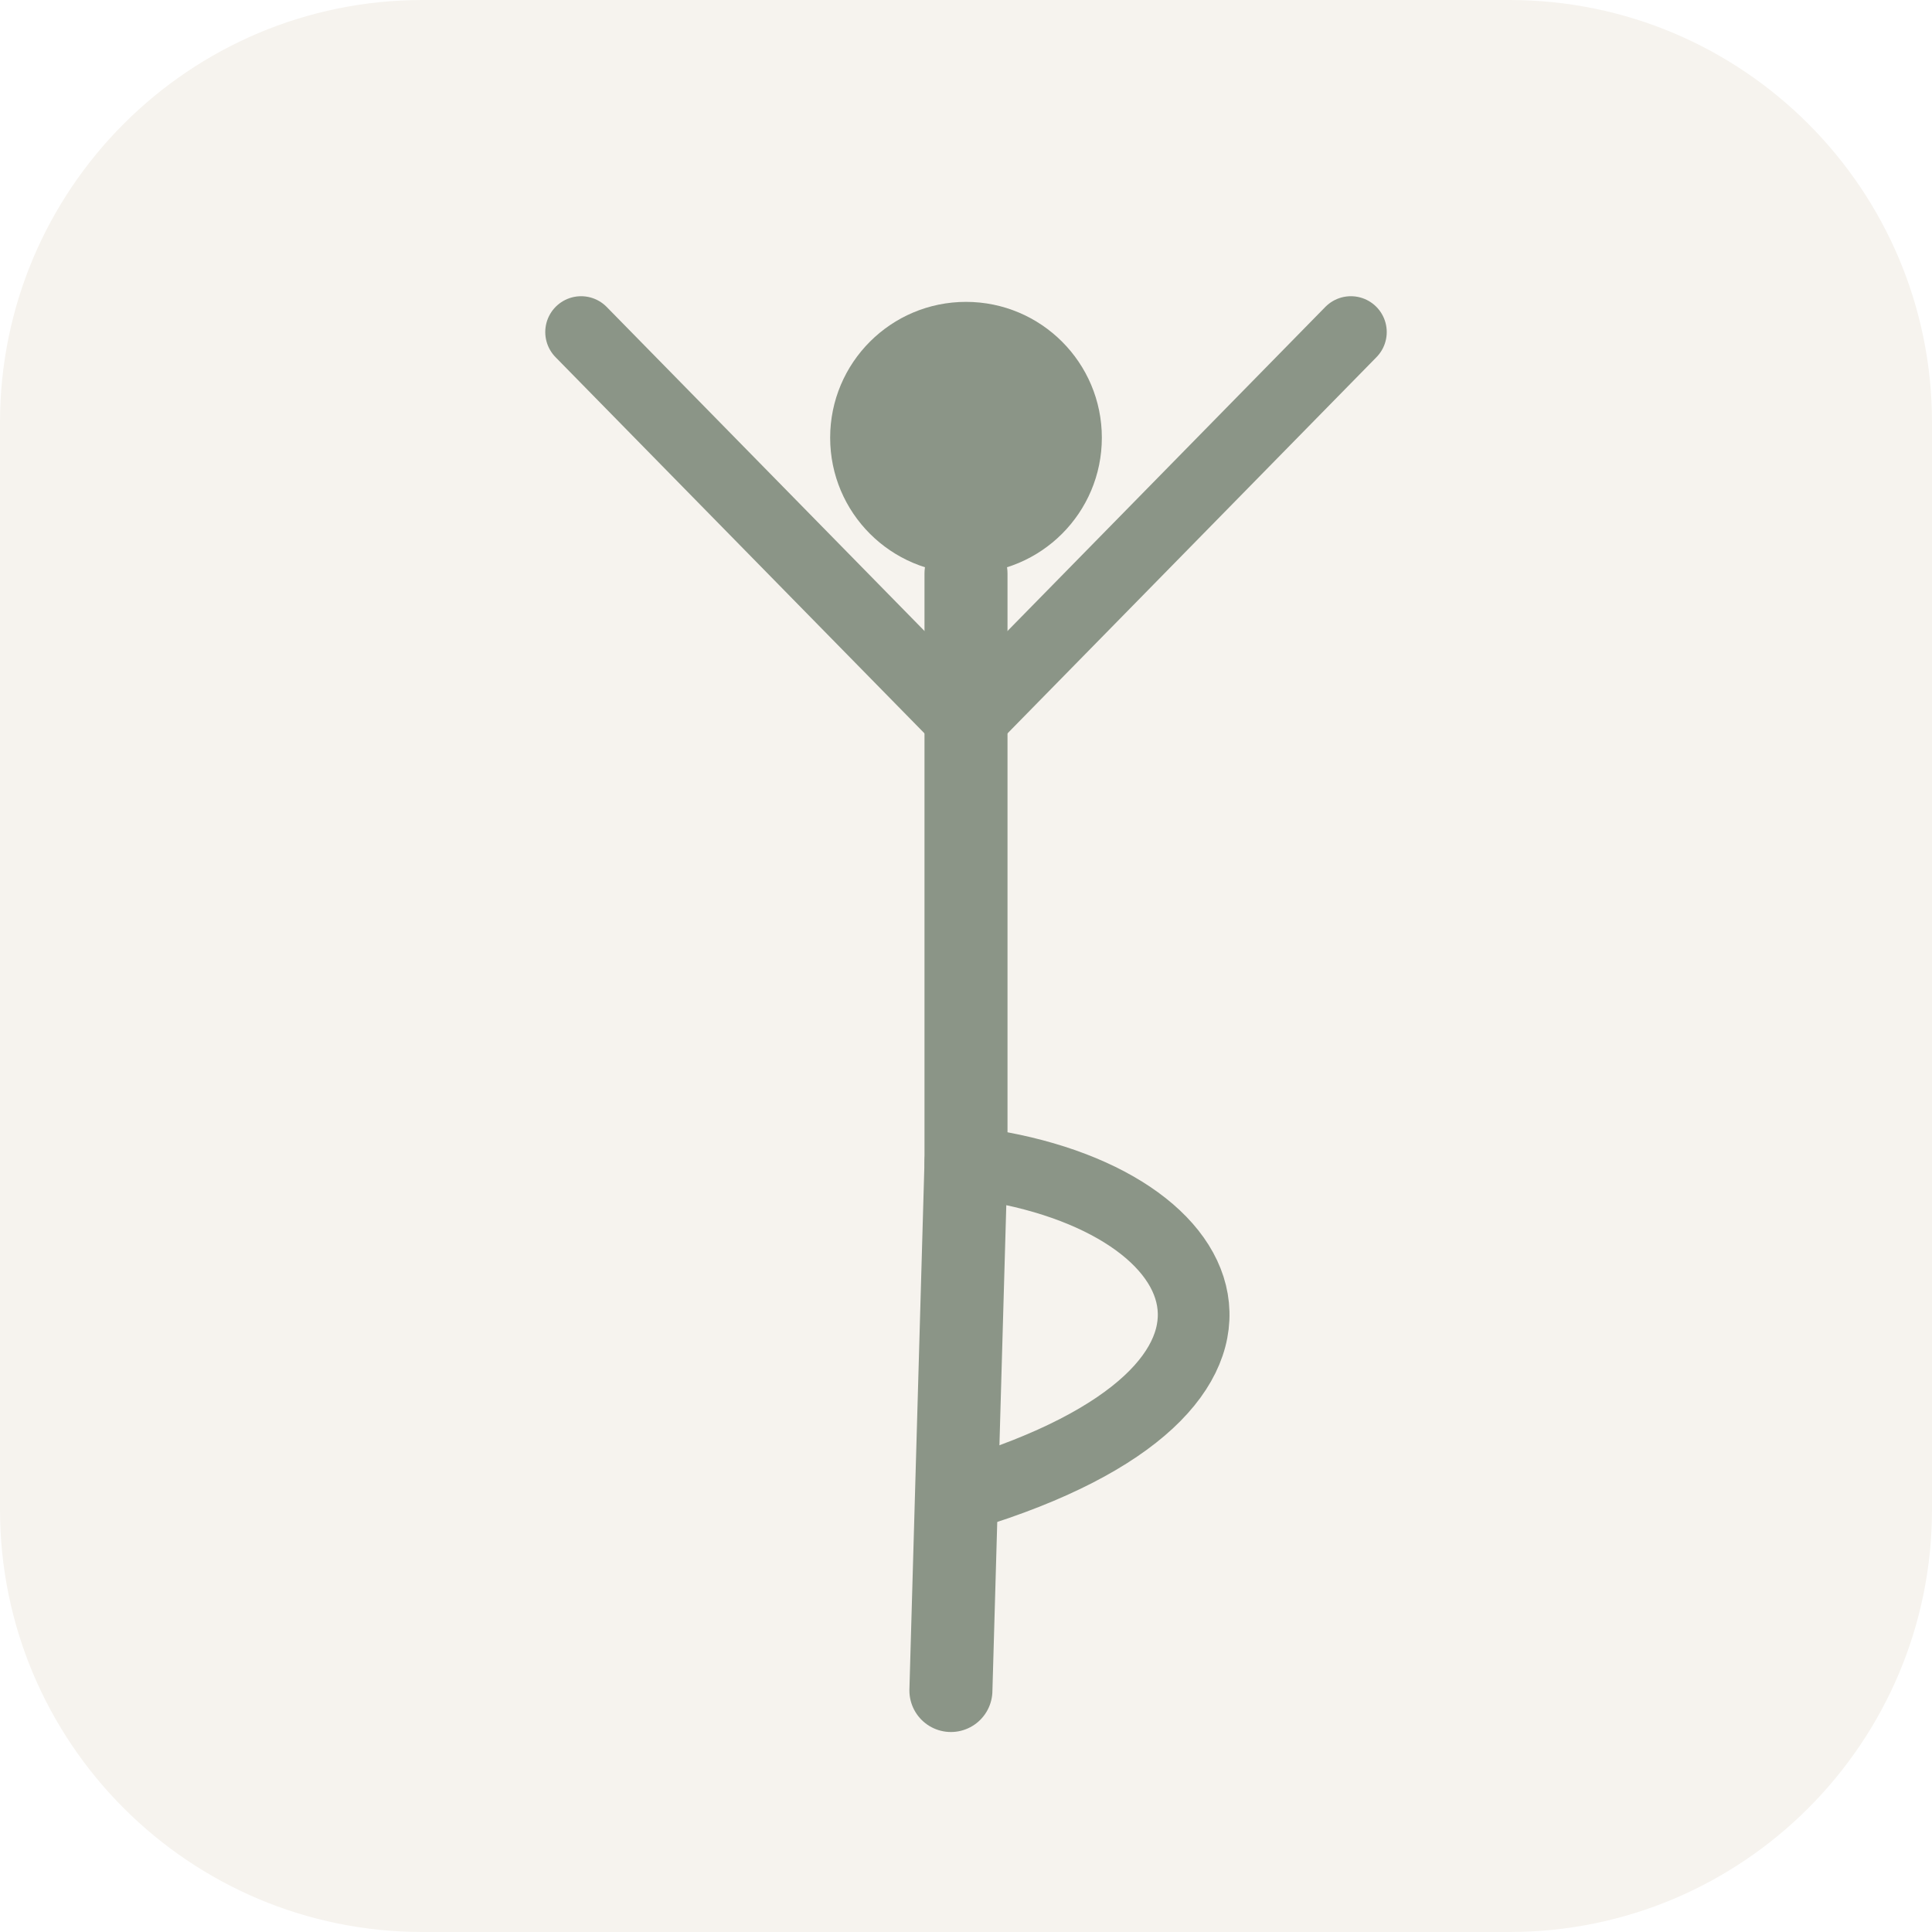
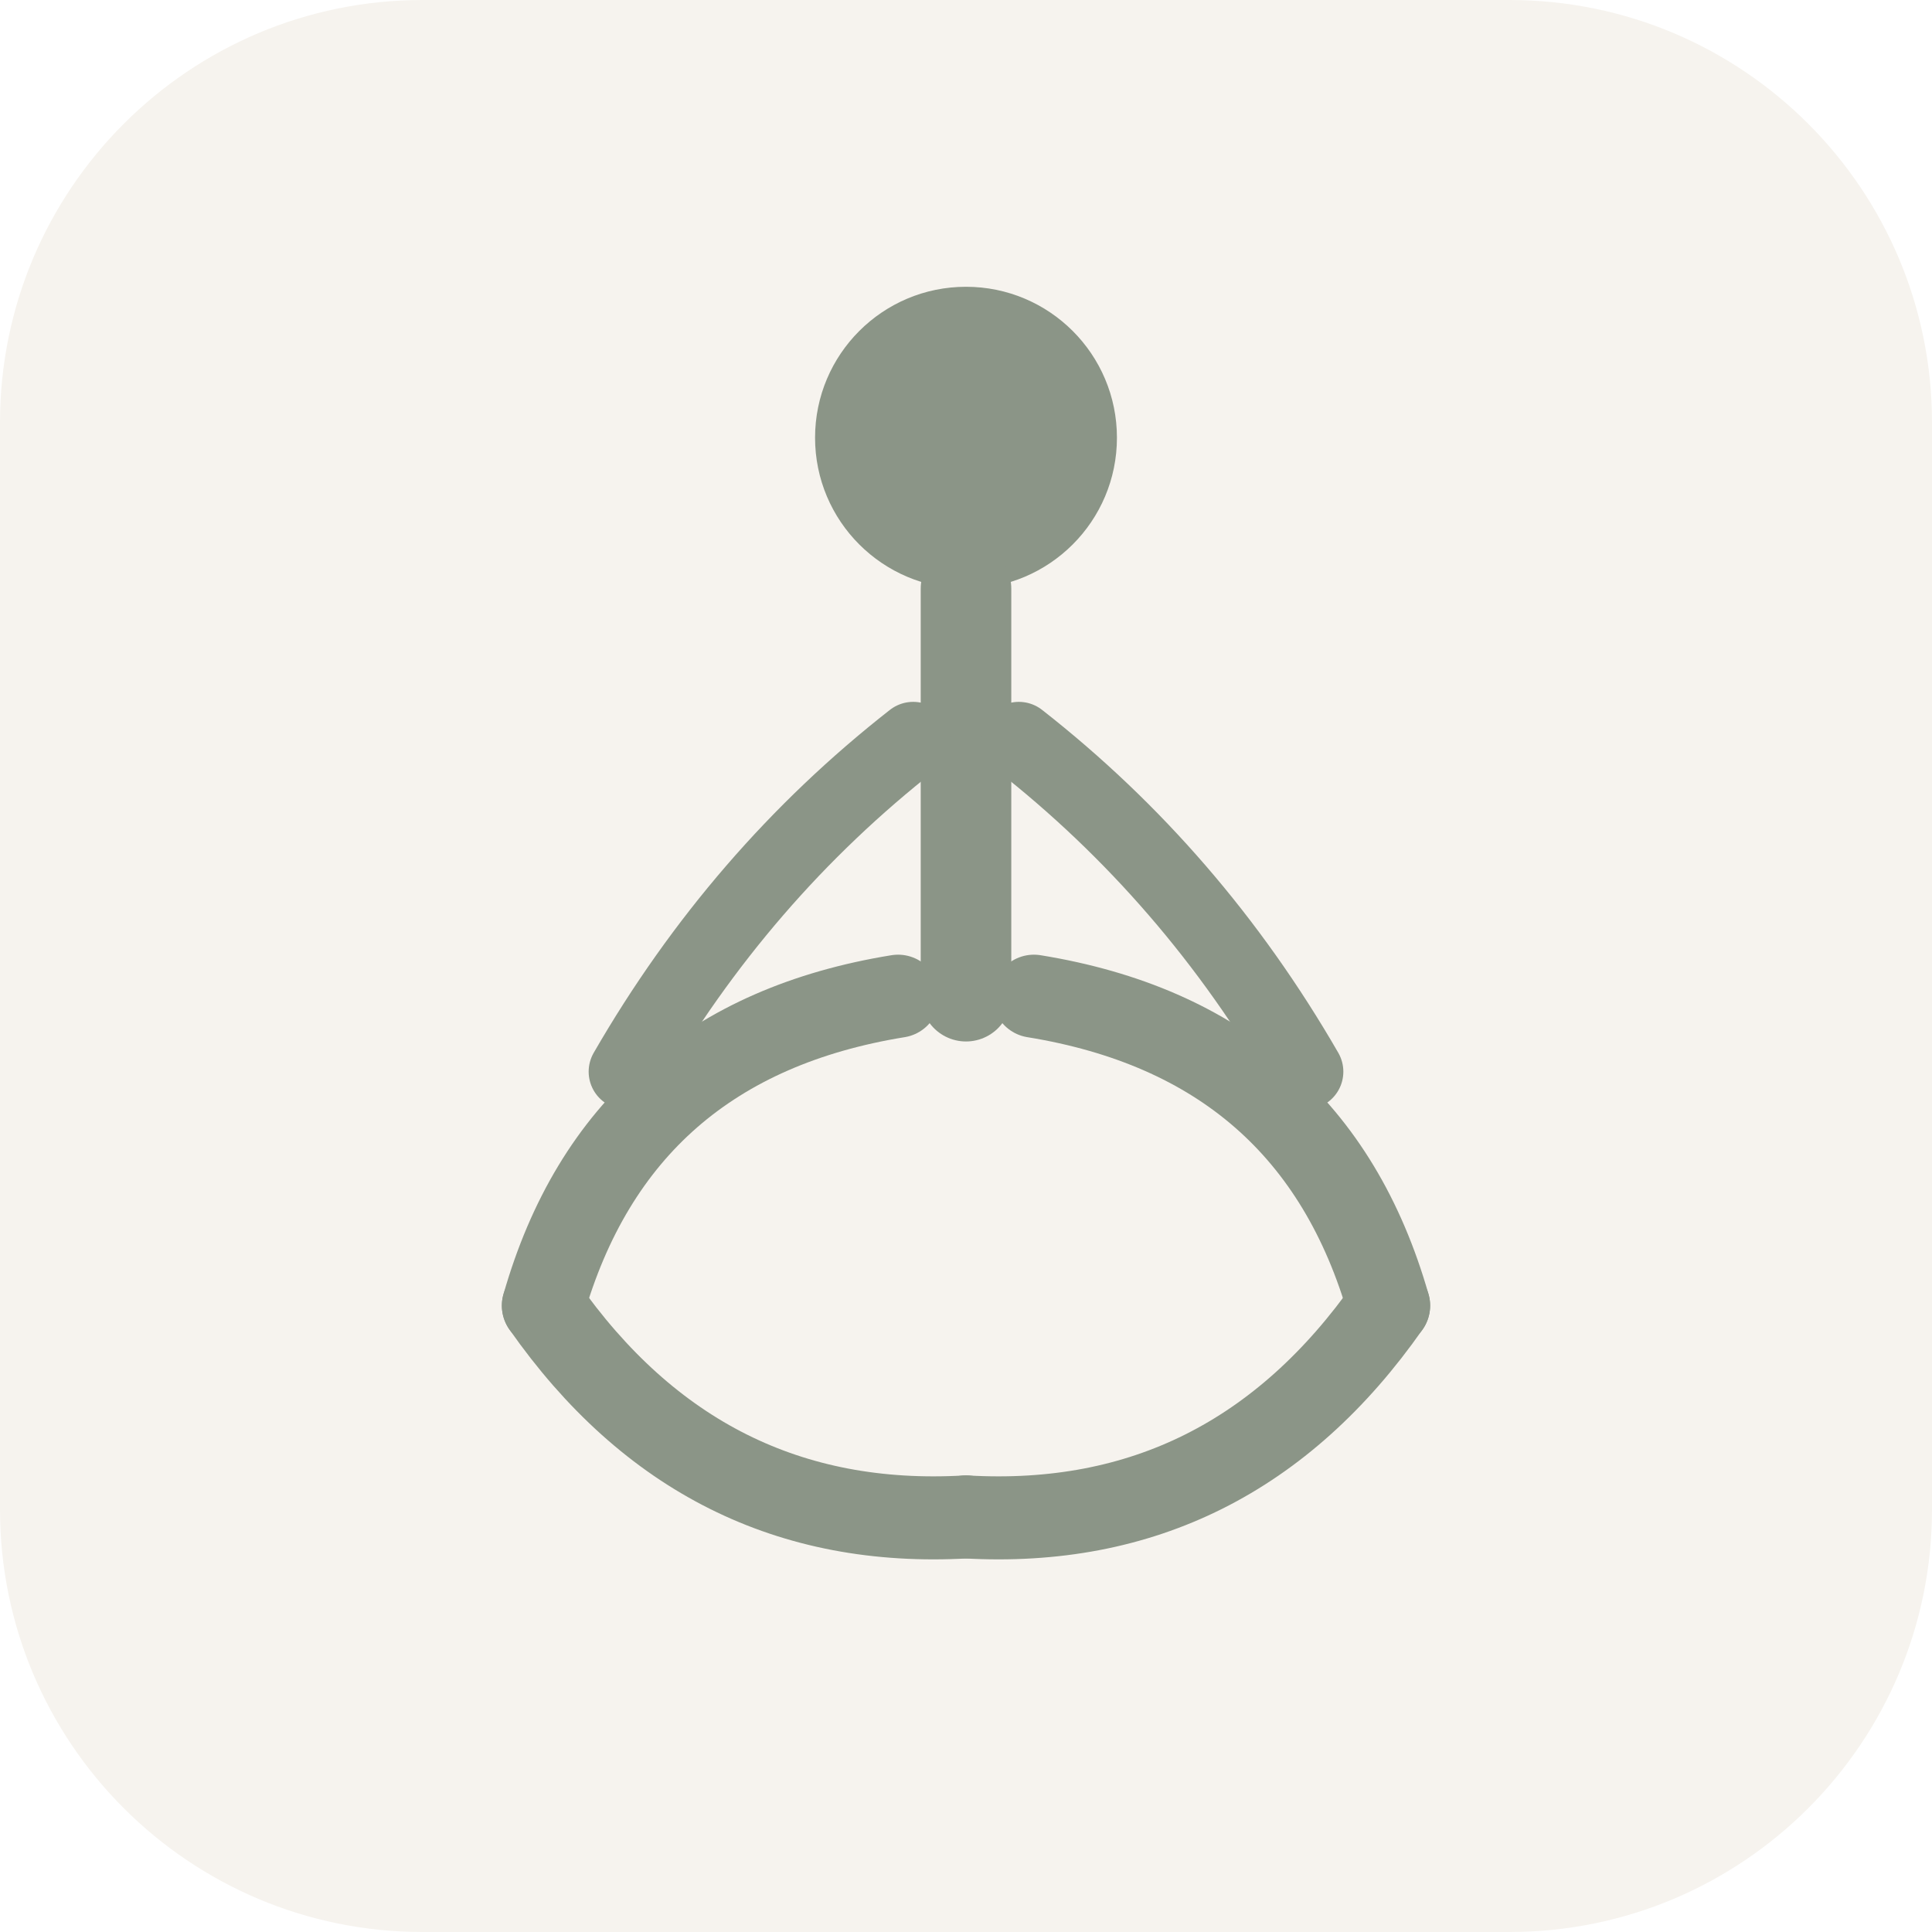
<svg xmlns="http://www.w3.org/2000/svg" viewBox="0 0 512 512">
  <rect width="512" height="512" rx="112" fill="#f6f3ee" />
-   <circle cx="256" cy="116" r="36" fill="#8b9587" />
  <g fill="none" stroke="#8b9587" stroke-linecap="round" stroke-linejoin="round">
-     <line x1="256" y1="152" x2="256" y2="308" stroke-width="22" />
-     <path d="M256 192 L154 88" stroke-width="19" />
-     <path d="M256 192 L358 88" stroke-width="19" />
-     <line x1="256" y1="308" x2="252" y2="448" stroke-width="22" />
-     <path d="M256 308 C 324 316, 348 368, 256 396" stroke-width="19" />
+     <circle cx="256" cy="116" r="40" fill="#8b9587" stroke="none" />
+     <line x1="256" y1="156" x2="256" y2="264" stroke-width="24" />
+     <path d="M242 196 Q 196 232, 166 284" stroke-width="20" />
+     <path d="M270 196 Q 316 232, 346 284" stroke-width="20" />
+     <path d="M238 264 Q 164 276, 144 346" stroke-width="22" />
+     <path d="M144 346 Q 186 406, 256 402" stroke-width="22" />
+     <path d="M274 264 Q 348 276, 368 346" stroke-width="22" />
+     <path d="M368 346 Q 326 406, 256 402" stroke-width="22" />
  </g>
</svg>
